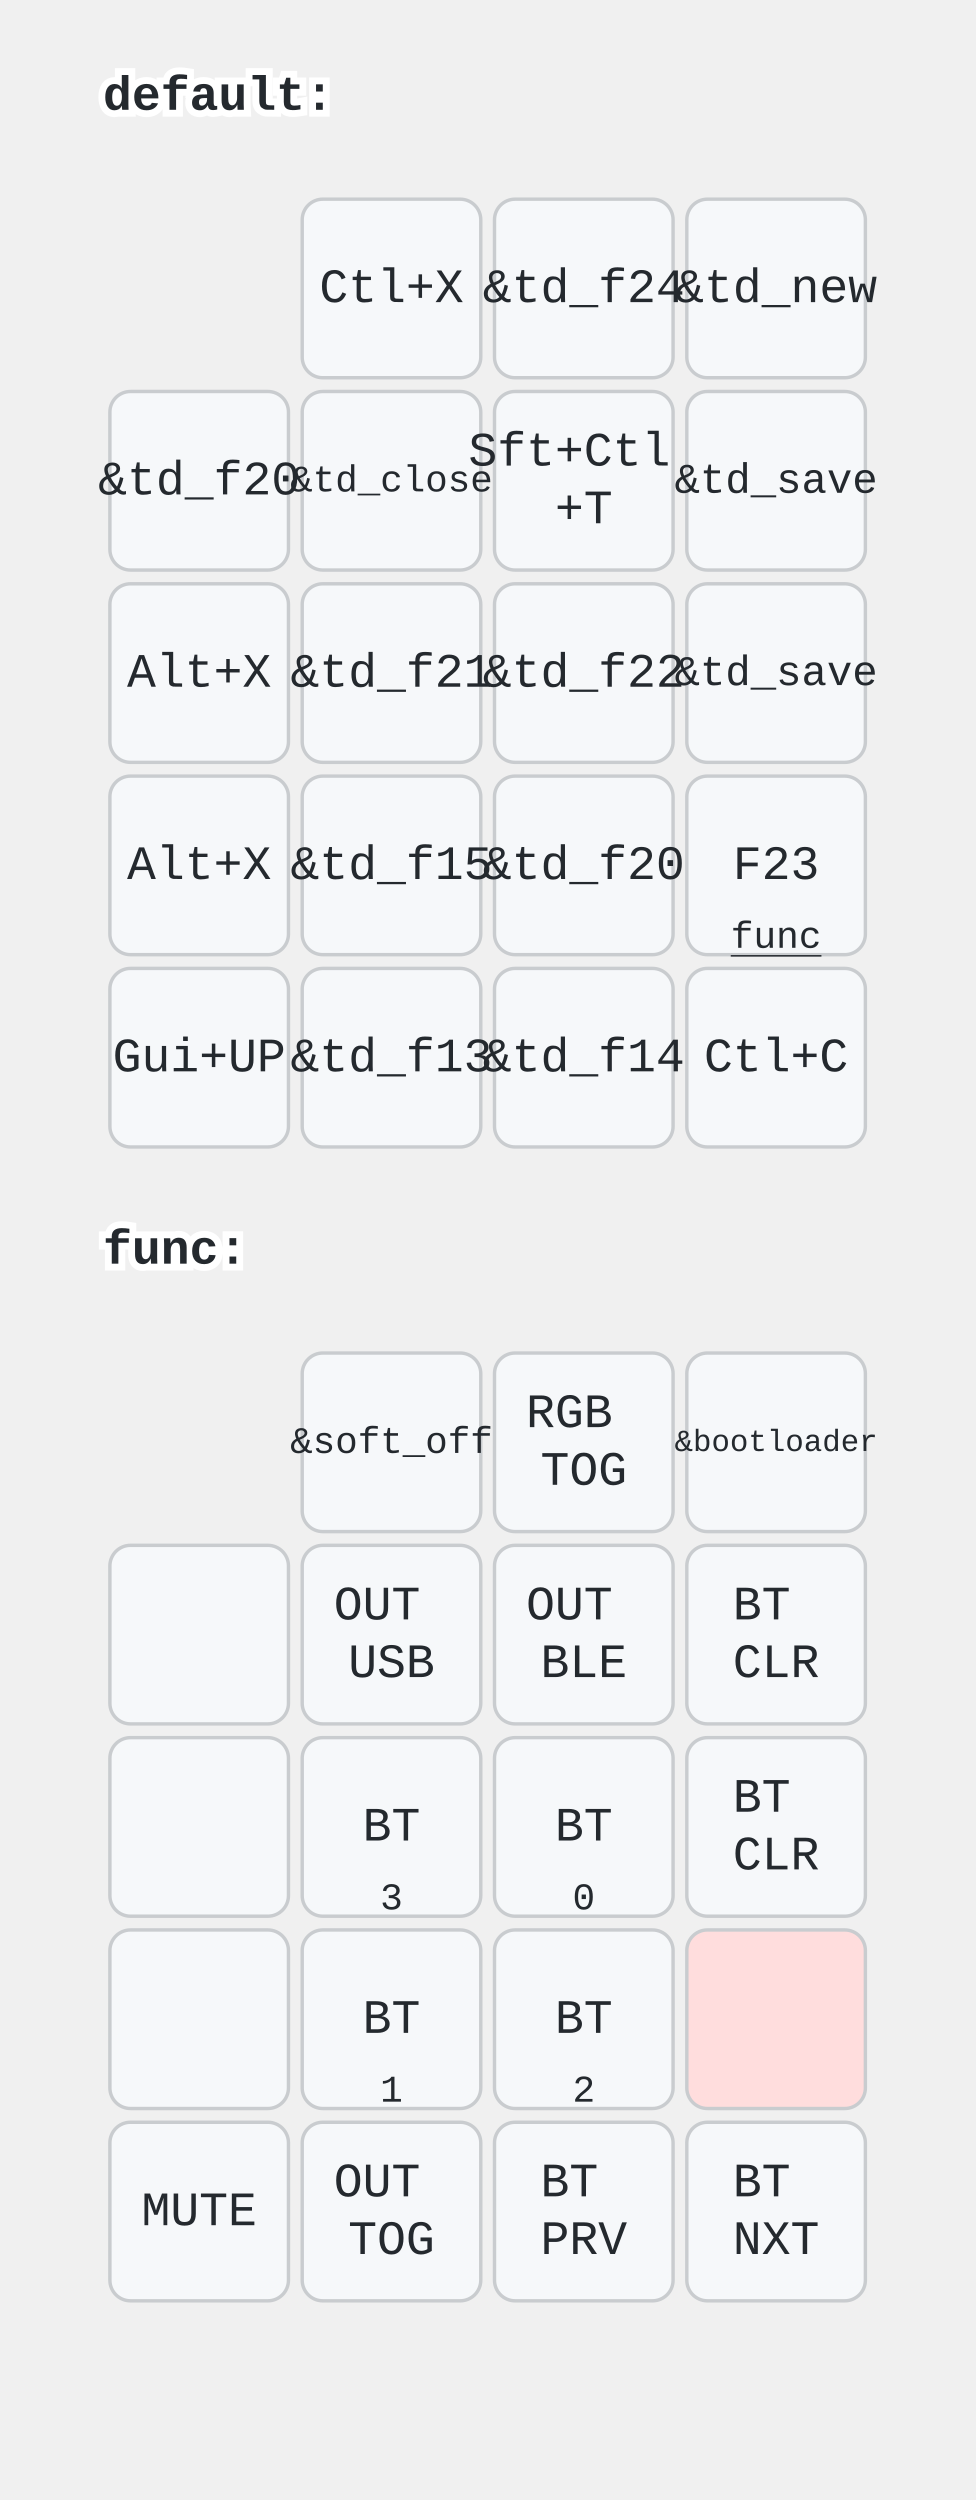
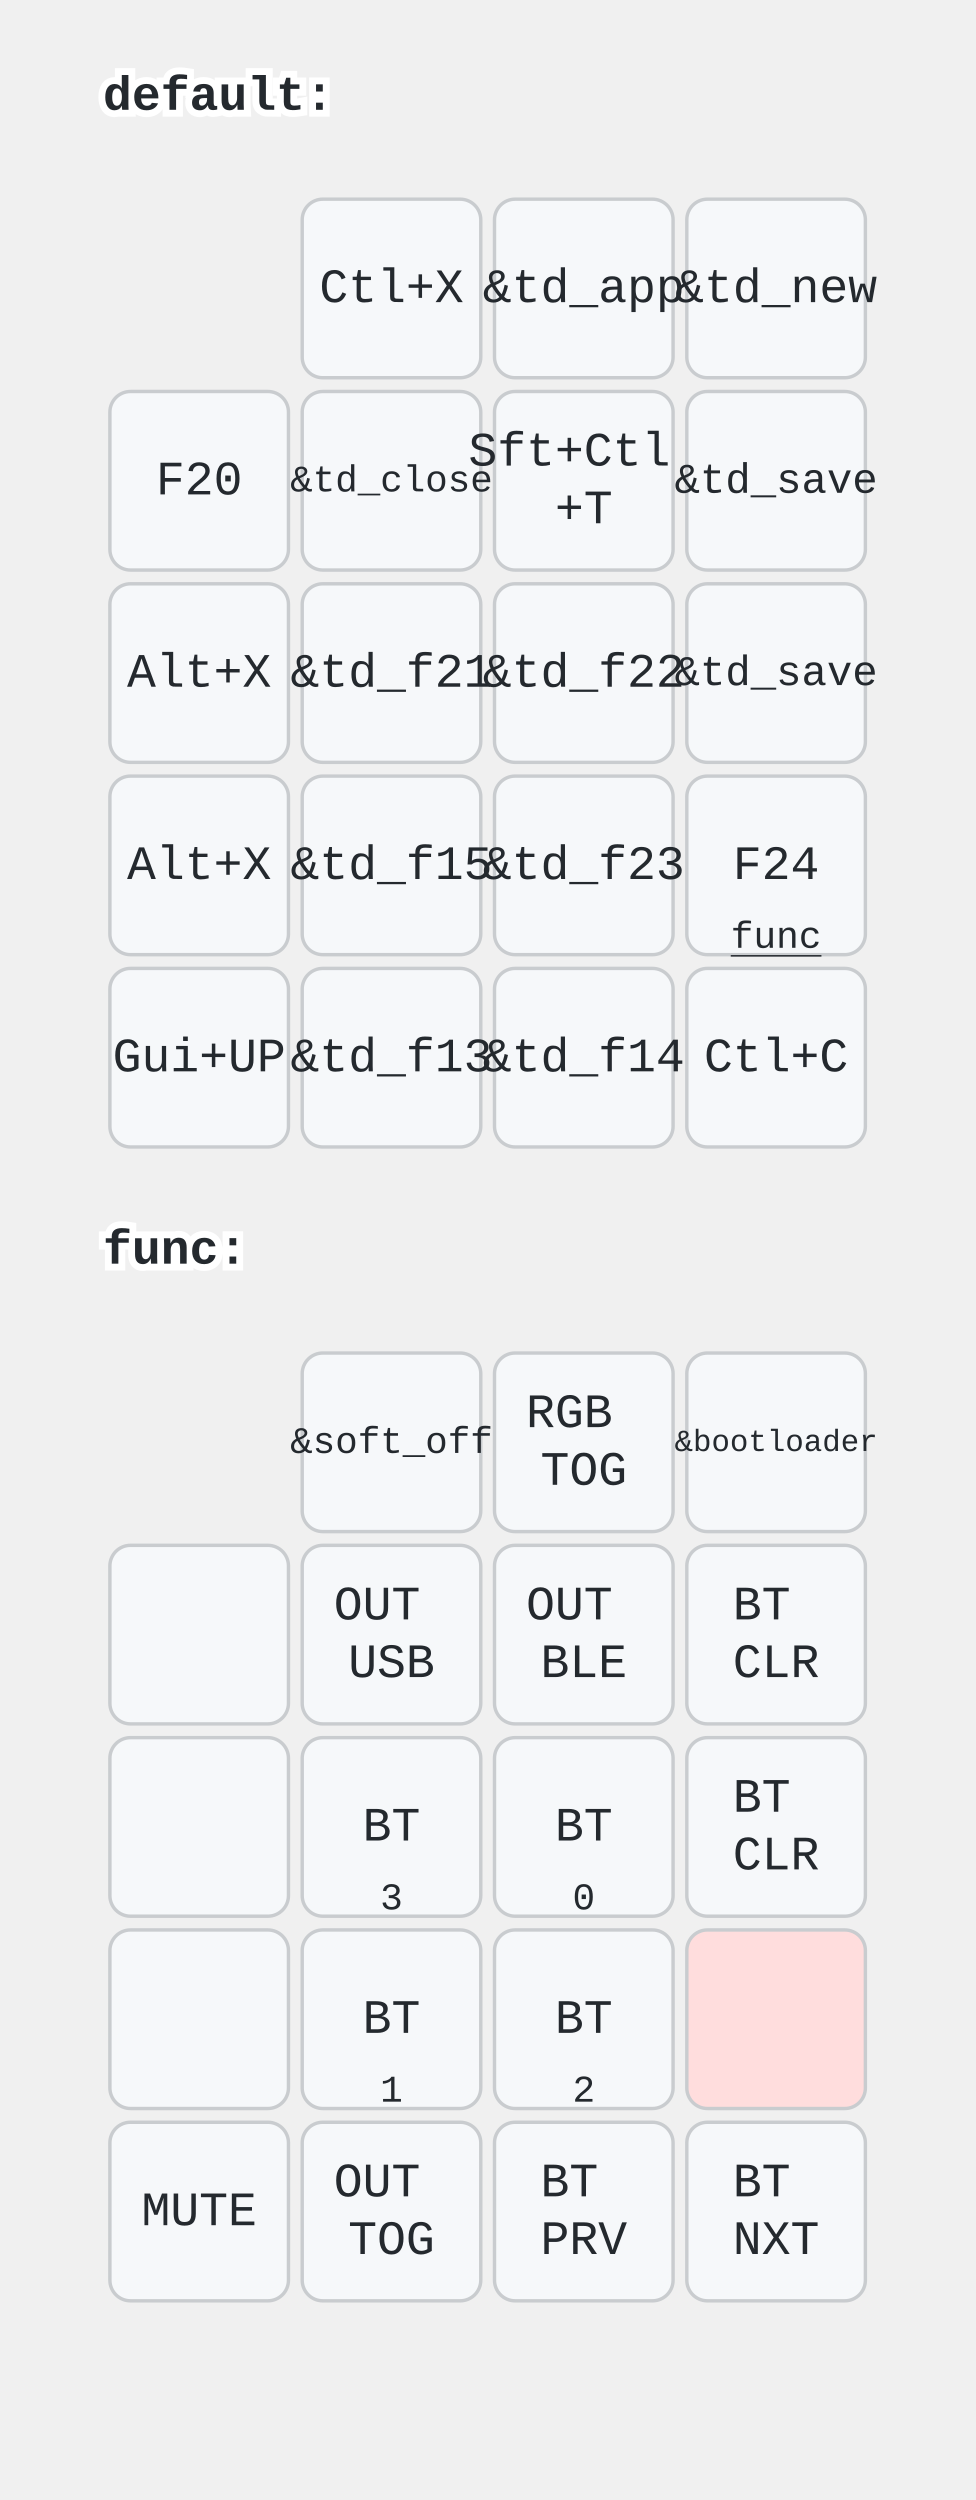
<svg xmlns="http://www.w3.org/2000/svg" width="284" height="728" viewBox="0 0 284 728" class="keymap">
  <style>/* inherit to force styles through use tags */
svg path {
    fill: inherit;
}

/* font and background color specifications */
svg.keymap {
    font-family: SFMono-Regular,Consolas,Liberation Mono,Menlo,monospace;
    font-size: 14px;
    font-kerning: normal;
    text-rendering: optimizeLegibility;
    fill: #24292e;
}

/* default key styling */
rect.key {
    fill: #f6f8fa;
}

rect.key, rect.combo {
    stroke: #c9cccf;
    stroke-width: 1;
}

/* default key side styling, only used is draw_key_sides is set */
rect.side {
    filter: brightness(90%);
}

/* color accent for combo boxes */
rect.combo, rect.combo-separate {
    fill: #cdf;
}

/* color accent for held keys */
rect.held, rect.combo.held {
    fill: #fdd;
}

/* color accent for ghost (optional) keys */
rect.ghost, rect.combo.ghost {
    stroke-dasharray: 4, 4;
    stroke-width: 2;
}

text {
    text-anchor: middle;
    dominant-baseline: middle;
}

/* styling for layer labels */
text.label {
    font-weight: bold;
    text-anchor: start;
    stroke: white;
    stroke-width: 4;
    paint-order: stroke;
}

/* styling for optional footer */
text.footer {
    text-anchor: end;
    dominant-baseline: auto;
    stroke: white;
    stroke-width: 4;
    paint-order: stroke;
}

/* styling for combo tap, and key non-tap label text */
text.combo, text.hold, text.shifted, text.left, text.right {
    font-size: 11px;
}

text.hold {
    text-anchor: middle;
    dominant-baseline: auto;
}

text.shifted {
    text-anchor: middle;
    dominant-baseline: hanging;
}

text.left {
    text-anchor: start;
}

text.right {
    text-anchor: end;
}

text.layer-activator {
    text-decoration: underline;
}

/* styling for hold/shifted label text in combo box */
text.combo.hold, text.combo.shifted, text.combo.left, text.combo.right {
    font-size: 8px;
}

/* lighter symbol for transparent keys */
text.trans {
    fill: #7b7e81;
}

/* styling for combo dendrons */
path.combo {
    stroke-width: 1;
    stroke: gray;
    fill: none;
}

/* Start Tabler Icons Cleanup */
/* cannot use height/width with glyphs */
.icon-tabler &gt; path {
    fill: inherit;
    stroke: inherit;
    stroke-width: 2;
}
/* hide tabler's default box */
.icon-tabler &gt; path[stroke="none"][fill="none"] {
    visibility: hidden;
}
/* End Tabler Icons Cleanup */
</style>
  <g transform="translate(30, 0)" class="layer-default">
    <text x="0" y="28" class="label" id="default">default:</text>
    <g transform="translate(0, 56)">
      <g transform="translate(84, 28)" class="key keypos-0">
        <rect rx="6" ry="6" x="-26" y="-26" width="52" height="52" class="key" />
        <text x="0" y="0" class="key tap">Ctl+X</text>
      </g>
      <g transform="translate(140, 28)" class="key keypos-1">
        <rect rx="6" ry="6" x="-26" y="-26" width="52" height="52" class="key" />
-         <text x="0" y="0" class="key tap">&amp;td_f24</text>
+         <text x="0" y="0" class="key tap">&amp;td_app</text>
      </g>
      <g transform="translate(196, 28)" class="key keypos-2">
        <rect rx="6" ry="6" x="-26" y="-26" width="52" height="52" class="key" />
        <text x="0" y="0" class="key tap">&amp;td_new</text>
      </g>
      <g transform="translate(28, 84)" class="key keypos-3">
        <rect rx="6" ry="6" x="-26" y="-26" width="52" height="52" class="key" />
-         <text x="0" y="0" class="key tap">&amp;td_f20</text>
+         <text x="0" y="0" class="key tap">F20</text>
      </g>
      <g transform="translate(84, 84)" class="key keypos-4">
        <rect rx="6" ry="6" x="-26" y="-26" width="52" height="52" class="key" />
        <text x="0" y="0" class="key tap">
          <tspan style="font-size: 78%">&amp;td_close</tspan>
        </text>
      </g>
      <g transform="translate(140, 84)" class="key keypos-5">
        <rect rx="6" ry="6" x="-26" y="-26" width="52" height="52" class="key" />
        <text x="0" y="0" class="key tap">
          <tspan x="0" dy="-0.6em">Sft+Ctl</tspan>
          <tspan x="0" dy="1.2em">+T</tspan>
        </text>
      </g>
      <g transform="translate(196, 84)" class="key keypos-6">
        <rect rx="6" ry="6" x="-26" y="-26" width="52" height="52" class="key" />
        <text x="0" y="0" class="key tap">
          <tspan style="font-size: 88%">&amp;td_save</tspan>
        </text>
      </g>
      <g transform="translate(28, 140)" class="key keypos-7">
        <rect rx="6" ry="6" x="-26" y="-26" width="52" height="52" class="key" />
        <text x="0" y="0" class="key tap">Alt+X</text>
      </g>
      <g transform="translate(84, 140)" class="key keypos-8">
        <rect rx="6" ry="6" x="-26" y="-26" width="52" height="52" class="key" />
        <text x="0" y="0" class="key tap">&amp;td_f21</text>
      </g>
      <g transform="translate(140, 140)" class="key keypos-9">
        <rect rx="6" ry="6" x="-26" y="-26" width="52" height="52" class="key" />
        <text x="0" y="0" class="key tap">&amp;td_f22</text>
      </g>
      <g transform="translate(196, 140)" class="key keypos-10">
        <rect rx="6" ry="6" x="-26" y="-26" width="52" height="52" class="key" />
        <text x="0" y="0" class="key tap">
          <tspan style="font-size: 88%">&amp;td_save</tspan>
        </text>
      </g>
      <g transform="translate(28, 196)" class="key keypos-11">
        <rect rx="6" ry="6" x="-26" y="-26" width="52" height="52" class="key" />
        <text x="0" y="0" class="key tap">Alt+X</text>
      </g>
      <g transform="translate(84, 196)" class="key keypos-12">
        <rect rx="6" ry="6" x="-26" y="-26" width="52" height="52" class="key" />
        <text x="0" y="0" class="key tap">&amp;td_f15</text>
      </g>
      <g transform="translate(140, 196)" class="key keypos-13">
        <rect rx="6" ry="6" x="-26" y="-26" width="52" height="52" class="key" />
-         <text x="0" y="0" class="key tap">&amp;td_f20</text>
+         <text x="0" y="0" class="key tap">&amp;td_f23</text>
      </g>
      <g transform="translate(196, 196)" class="key keypos-14">
        <rect rx="6" ry="6" x="-26" y="-26" width="52" height="52" class="key" />
-         <text x="0" y="0" class="key tap">F23</text>
+         <text x="0" y="0" class="key tap">F24</text>
        <a href="#func">
          <text x="0" y="24" class="key hold layer-activator">func</text>
        </a>
      </g>
      <g transform="translate(28, 252)" class="key keypos-15">
        <rect rx="6" ry="6" x="-26" y="-26" width="52" height="52" class="key" />
        <text x="0" y="0" class="key tap">Gui+UP</text>
      </g>
      <g transform="translate(84, 252)" class="key keypos-16">
        <rect rx="6" ry="6" x="-26" y="-26" width="52" height="52" class="key" />
        <text x="0" y="0" class="key tap">&amp;td_f13</text>
      </g>
      <g transform="translate(140, 252)" class="key keypos-17">
        <rect rx="6" ry="6" x="-26" y="-26" width="52" height="52" class="key" />
        <text x="0" y="0" class="key tap">&amp;td_f14</text>
      </g>
      <g transform="translate(196, 252)" class="key keypos-18">
        <rect rx="6" ry="6" x="-26" y="-26" width="52" height="52" class="key" />
        <text x="0" y="0" class="key tap">Ctl+C</text>
      </g>
    </g>
  </g>
  <g transform="translate(30, 336)" class="layer-func">
    <text x="0" y="28" class="label" id="func">func:</text>
    <g transform="translate(0, 56)">
      <g transform="translate(84, 28)" class="key keypos-0">
        <rect rx="6" ry="6" x="-26" y="-26" width="52" height="52" class="key" />
        <text x="0" y="0" class="key tap">
          <tspan style="font-size: 78%">&amp;soft_off</tspan>
        </text>
      </g>
      <g transform="translate(140, 28)" class="key keypos-1">
        <rect rx="6" ry="6" x="-26" y="-26" width="52" height="52" class="key" />
        <text x="0" y="0" class="key tap">
          <tspan x="0" dy="-0.6em">RGB</tspan>
          <tspan x="0" dy="1.2em">TOG</tspan>
        </text>
      </g>
      <g transform="translate(196, 28)" class="key keypos-2">
        <rect rx="6" ry="6" x="-26" y="-26" width="52" height="52" class="key" />
        <text x="0" y="0" class="key tap">
          <tspan style="font-size: 64%">&amp;bootloader</tspan>
        </text>
      </g>
      <g transform="translate(28, 84)" class="key keypos-3">
        <rect rx="6" ry="6" x="-26" y="-26" width="52" height="52" class="key" />
      </g>
      <g transform="translate(84, 84)" class="key keypos-4">
        <rect rx="6" ry="6" x="-26" y="-26" width="52" height="52" class="key" />
        <text x="0" y="0" class="key tap">
          <tspan x="0" dy="-0.6em">OUT</tspan>
          <tspan x="0" dy="1.2em">USB</tspan>
        </text>
      </g>
      <g transform="translate(140, 84)" class="key keypos-5">
        <rect rx="6" ry="6" x="-26" y="-26" width="52" height="52" class="key" />
        <text x="0" y="0" class="key tap">
          <tspan x="0" dy="-0.6em">OUT</tspan>
          <tspan x="0" dy="1.2em">BLE</tspan>
        </text>
      </g>
      <g transform="translate(196, 84)" class="key keypos-6">
        <rect rx="6" ry="6" x="-26" y="-26" width="52" height="52" class="key" />
        <text x="0" y="0" class="key tap">
          <tspan x="0" dy="-0.6em">BT</tspan>
          <tspan x="0" dy="1.2em">CLR</tspan>
        </text>
      </g>
      <g transform="translate(28, 140)" class="key keypos-7">
        <rect rx="6" ry="6" x="-26" y="-26" width="52" height="52" class="key" />
      </g>
      <g transform="translate(84, 140)" class="key keypos-8">
        <rect rx="6" ry="6" x="-26" y="-26" width="52" height="52" class="key" />
        <text x="0" y="0" class="key tap">BT</text>
        <text x="0" y="24" class="key hold">3</text>
      </g>
      <g transform="translate(140, 140)" class="key keypos-9">
        <rect rx="6" ry="6" x="-26" y="-26" width="52" height="52" class="key" />
        <text x="0" y="0" class="key tap">BT</text>
        <text x="0" y="24" class="key hold">0</text>
      </g>
      <g transform="translate(196, 140)" class="key keypos-10">
        <rect rx="6" ry="6" x="-26" y="-26" width="52" height="52" class="key" />
        <text x="0" y="0" class="key tap">
          <tspan x="0" dy="-0.6em">BT</tspan>
          <tspan x="0" dy="1.2em">CLR</tspan>
        </text>
      </g>
      <g transform="translate(28, 196)" class="key keypos-11">
        <rect rx="6" ry="6" x="-26" y="-26" width="52" height="52" class="key" />
      </g>
      <g transform="translate(84, 196)" class="key keypos-12">
        <rect rx="6" ry="6" x="-26" y="-26" width="52" height="52" class="key" />
        <text x="0" y="0" class="key tap">BT</text>
        <text x="0" y="24" class="key hold">1</text>
      </g>
      <g transform="translate(140, 196)" class="key keypos-13">
        <rect rx="6" ry="6" x="-26" y="-26" width="52" height="52" class="key" />
        <text x="0" y="0" class="key tap">BT</text>
        <text x="0" y="24" class="key hold">2</text>
      </g>
      <g transform="translate(196, 196)" class="key held keypos-14">
        <rect rx="6" ry="6" x="-26" y="-26" width="52" height="52" class="key held" />
      </g>
      <g transform="translate(28, 252)" class="key keypos-15">
        <rect rx="6" ry="6" x="-26" y="-26" width="52" height="52" class="key" />
        <text x="0" y="0" class="key tap">MUTE</text>
      </g>
      <g transform="translate(84, 252)" class="key keypos-16">
        <rect rx="6" ry="6" x="-26" y="-26" width="52" height="52" class="key" />
        <text x="0" y="0" class="key tap">
          <tspan x="0" dy="-0.6em">OUT</tspan>
          <tspan x="0" dy="1.2em">TOG</tspan>
        </text>
      </g>
      <g transform="translate(140, 252)" class="key keypos-17">
        <rect rx="6" ry="6" x="-26" y="-26" width="52" height="52" class="key" />
        <text x="0" y="0" class="key tap">
          <tspan x="0" dy="-0.6em">BT</tspan>
          <tspan x="0" dy="1.2em">PRV</tspan>
        </text>
      </g>
      <g transform="translate(196, 252)" class="key keypos-18">
        <rect rx="6" ry="6" x="-26" y="-26" width="52" height="52" class="key" />
        <text x="0" y="0" class="key tap">
          <tspan x="0" dy="-0.6em">BT</tspan>
          <tspan x="0" dy="1.2em">NXT</tspan>
        </text>
      </g>
    </g>
  </g>
</svg>
